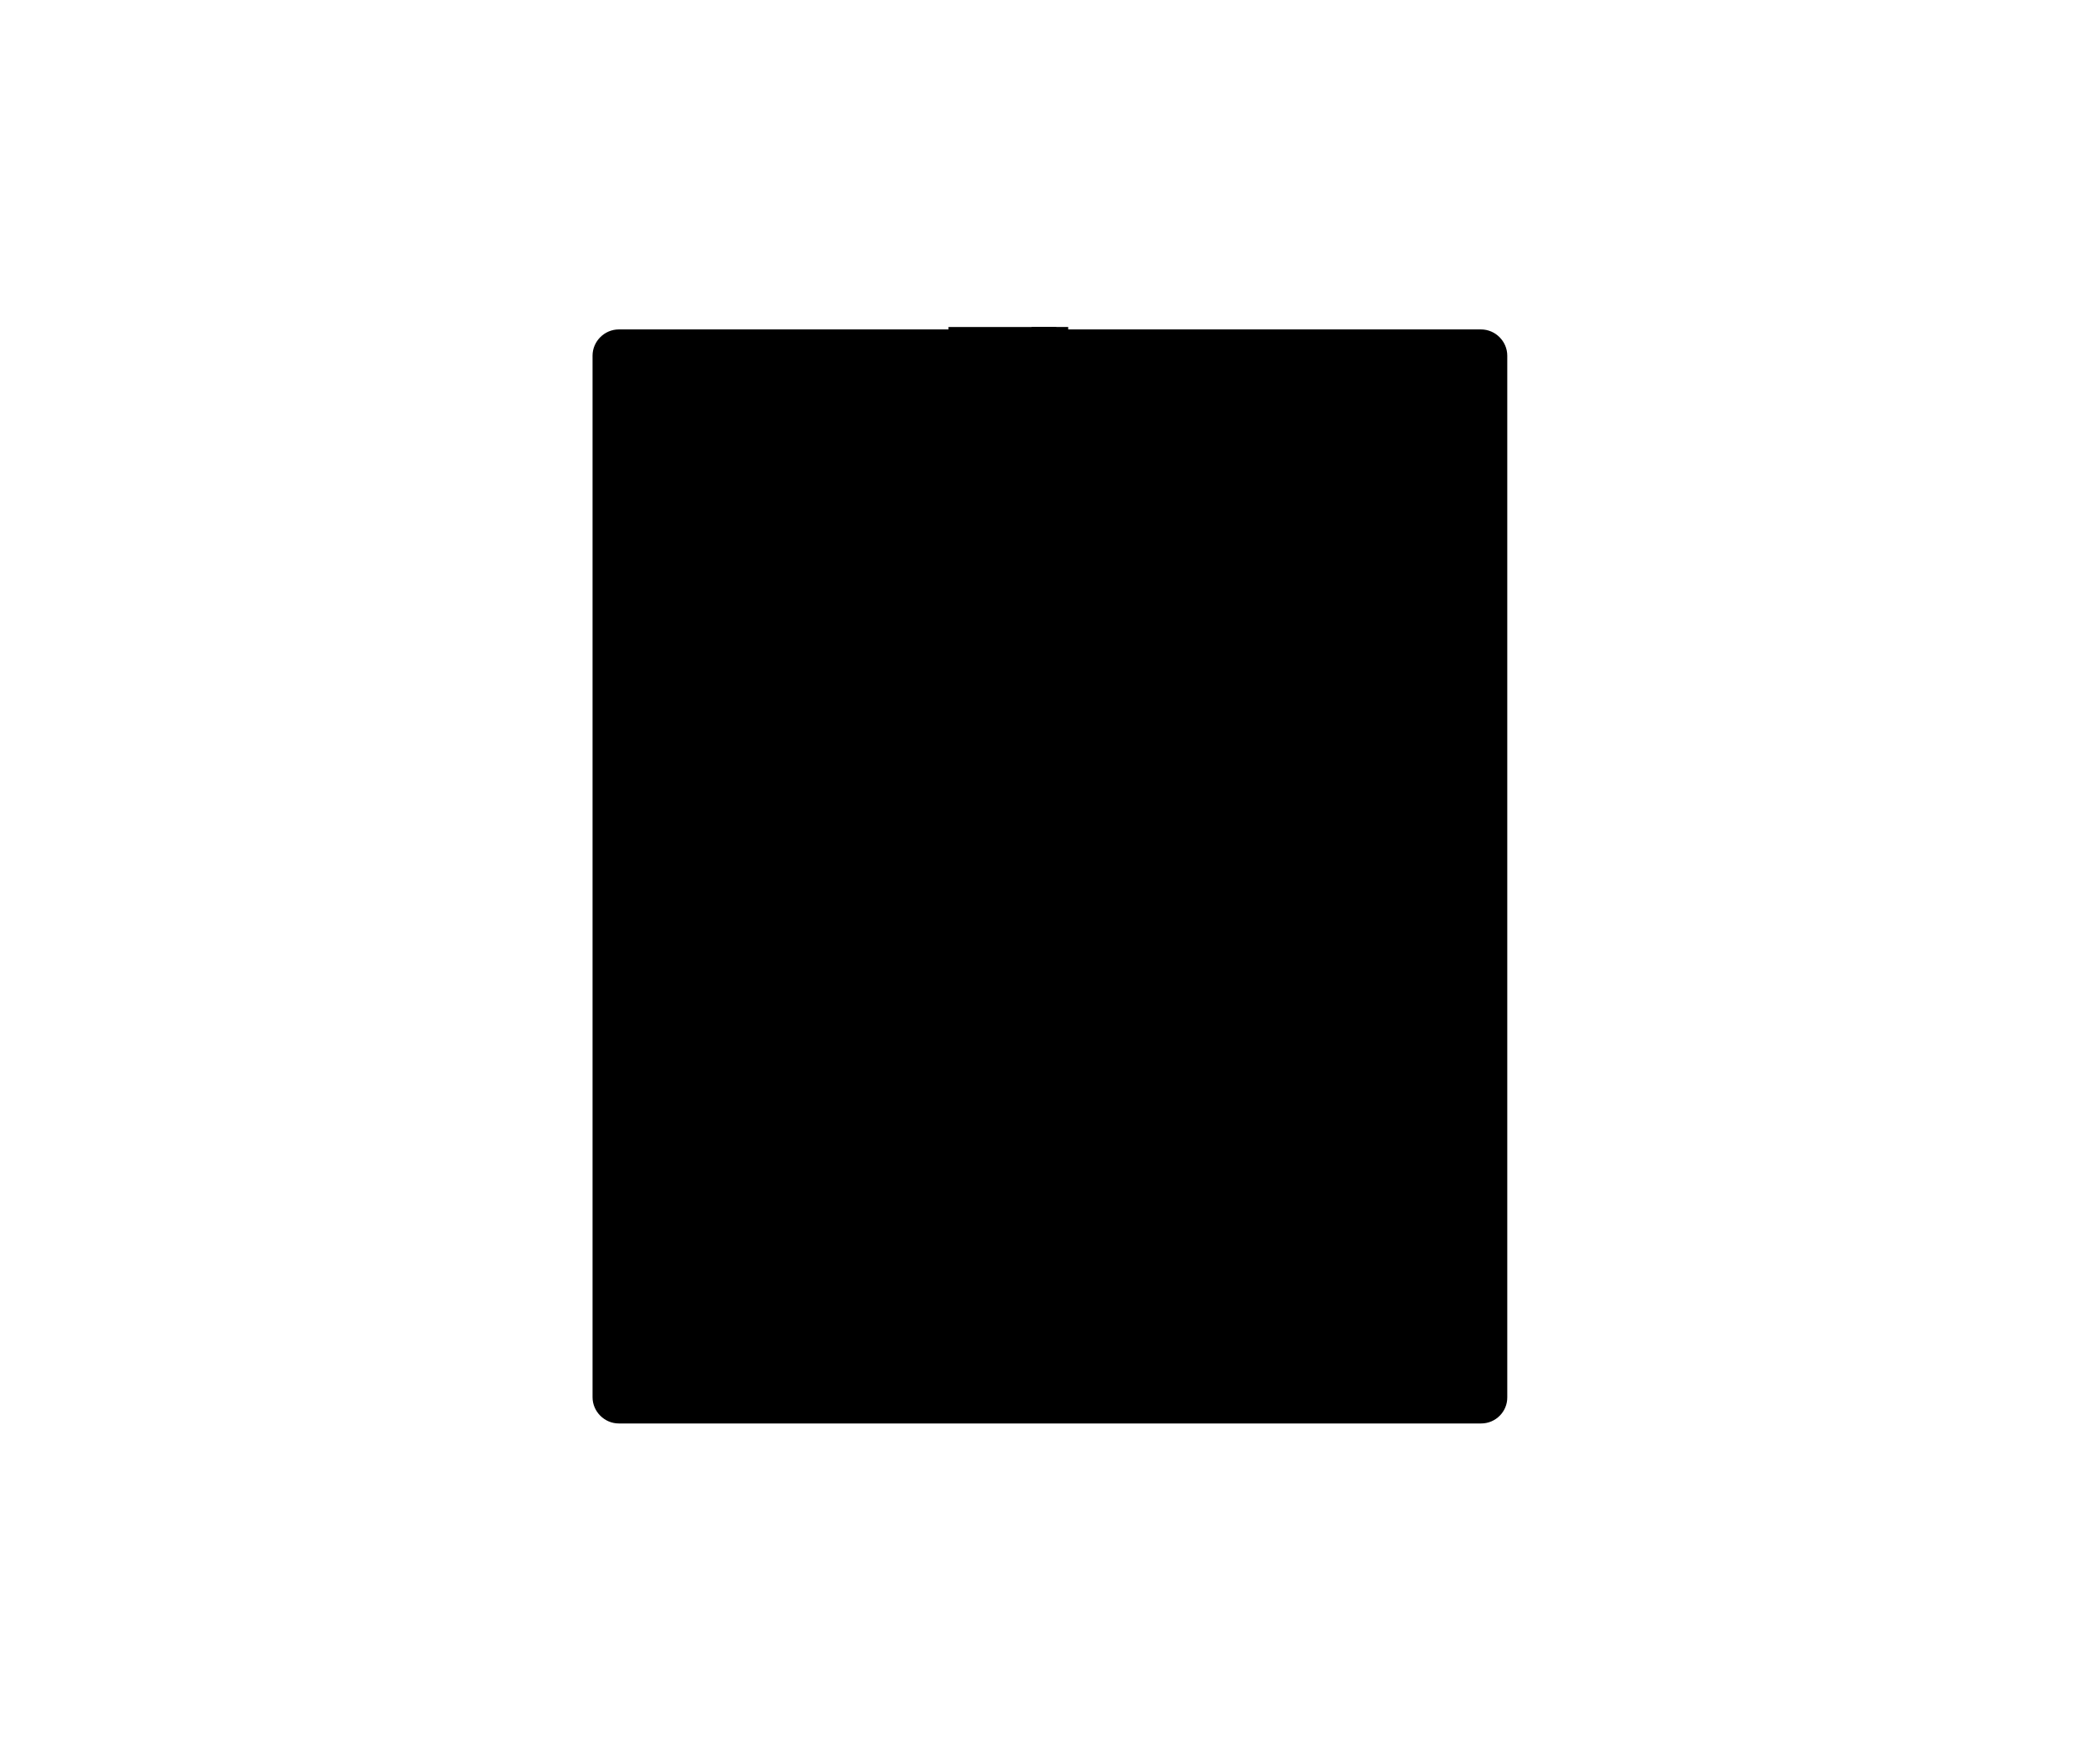
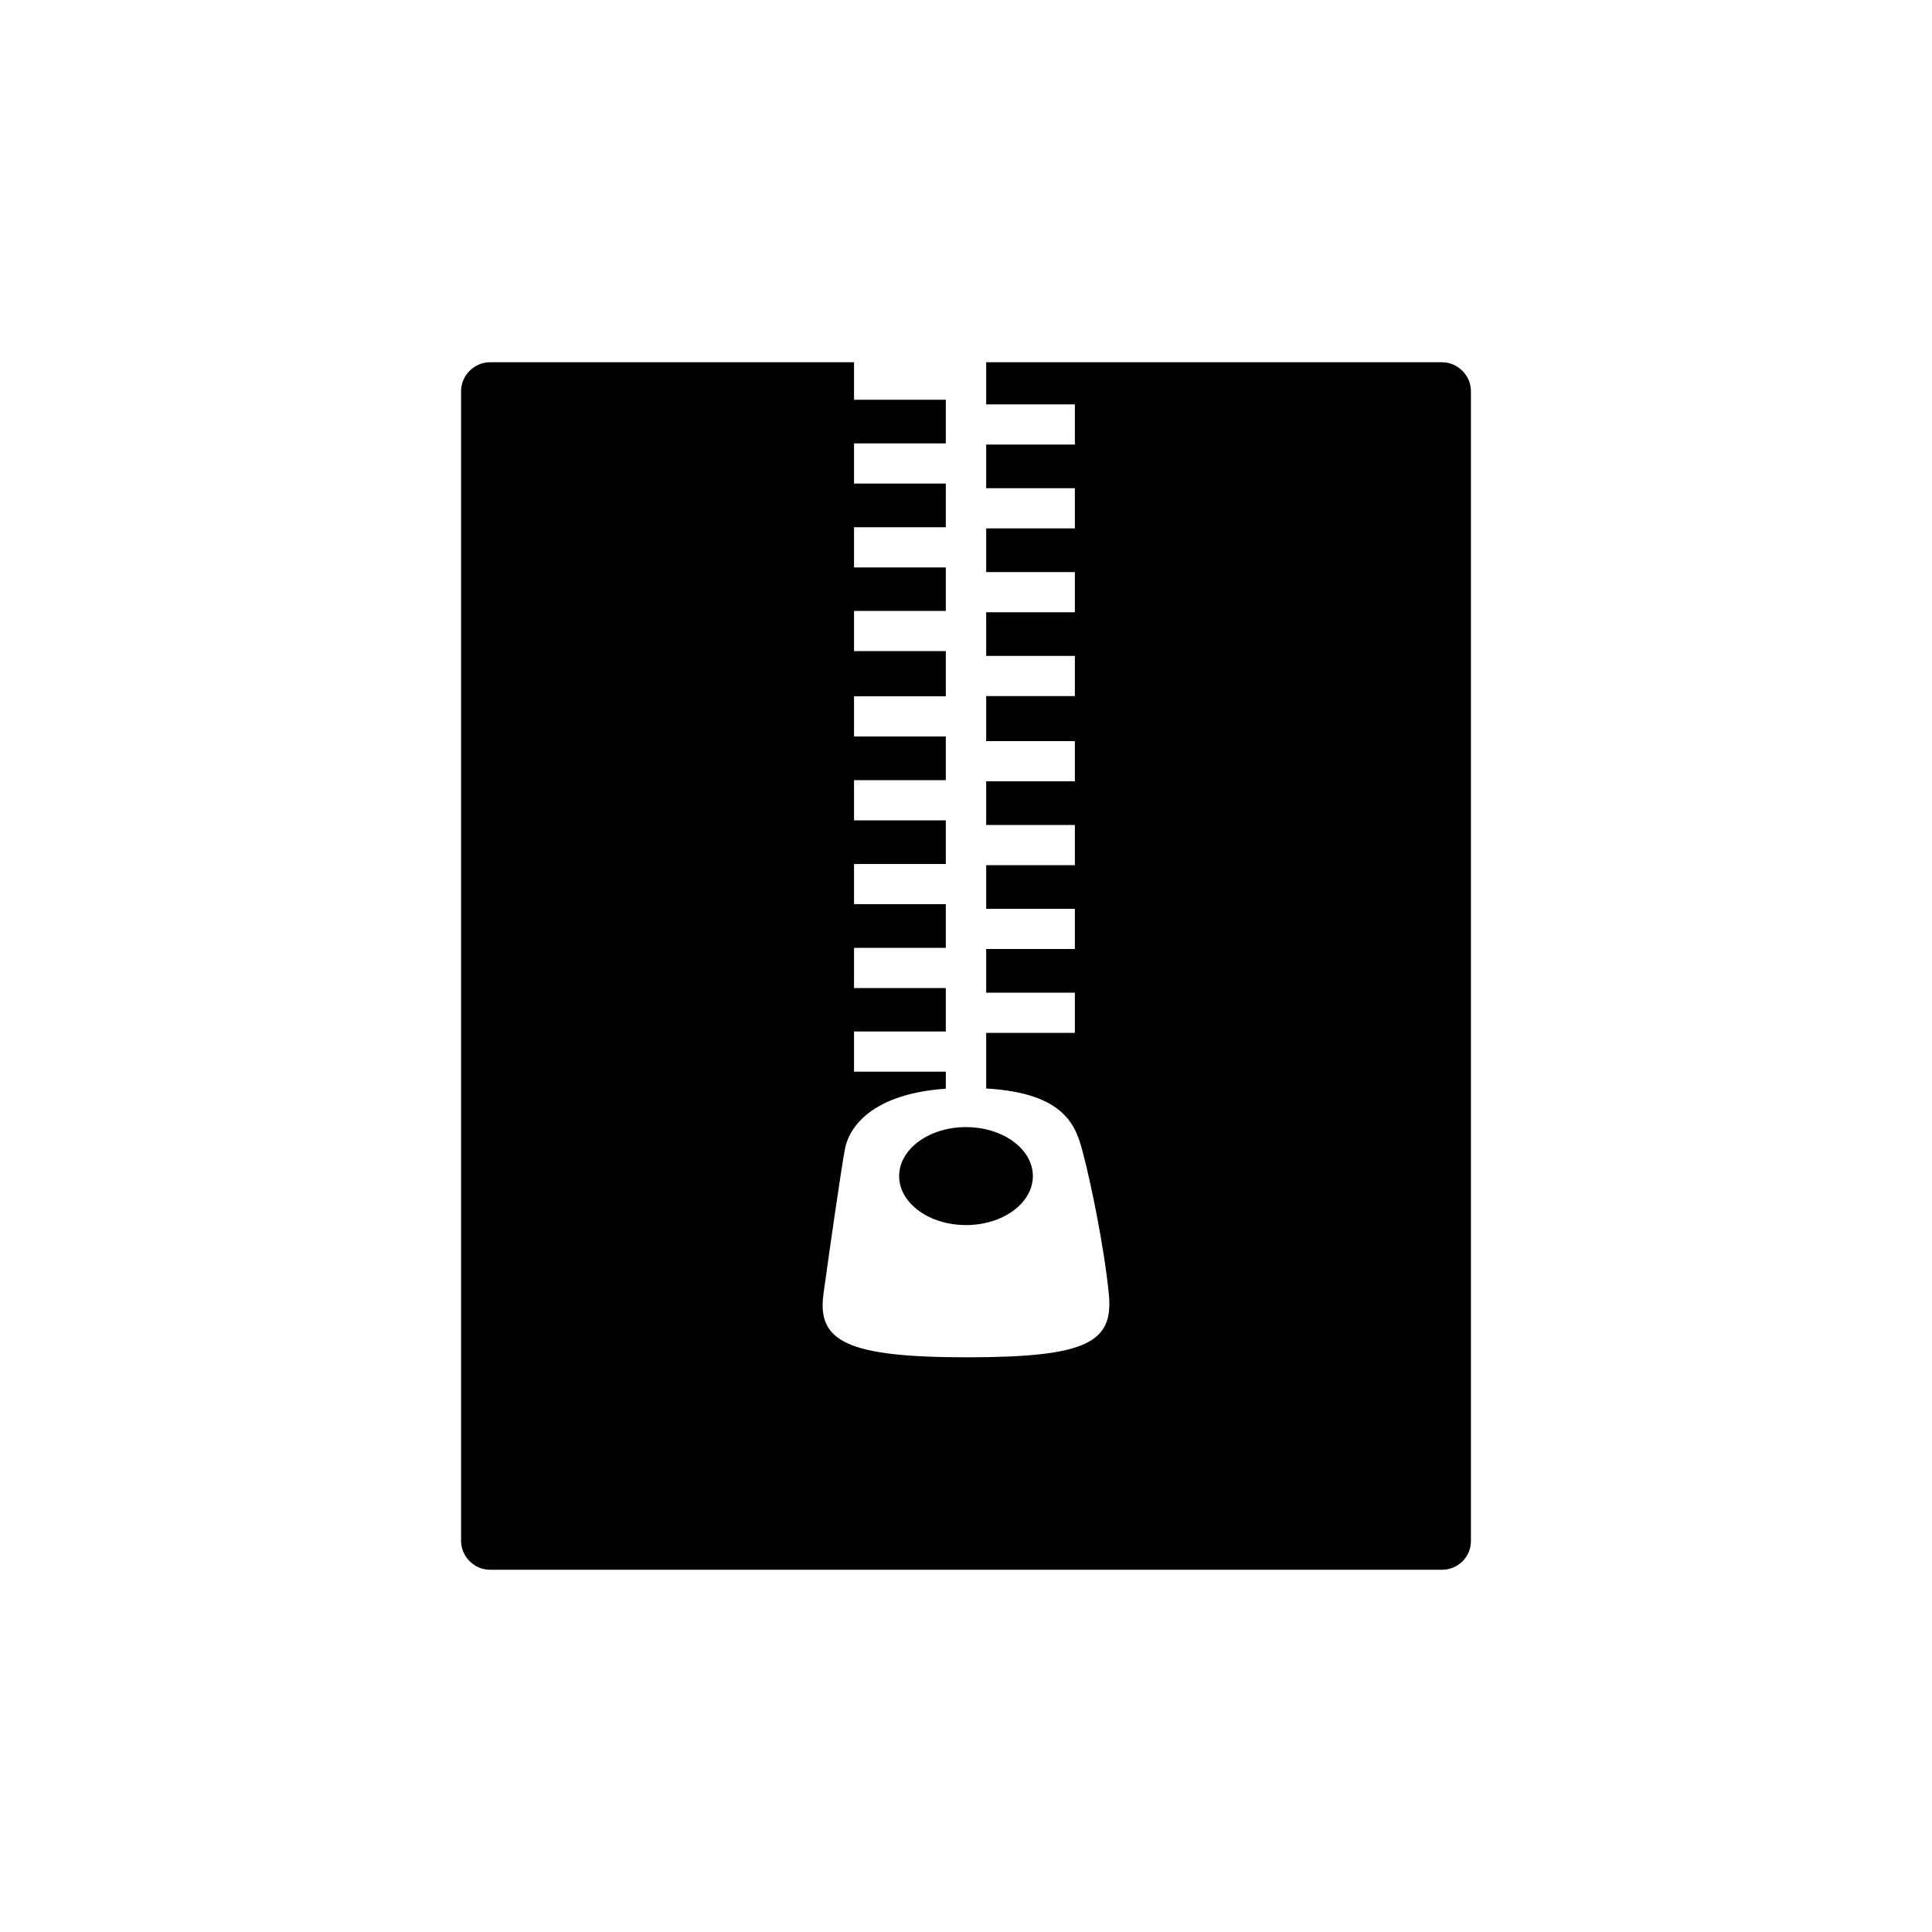
- <svg xmlns="http://www.w3.org/2000/svg" viewBox="0 0 1200 1000" fill="currentColor">
-   <path d="M846.4 813.2H353.6c-8.2 0-15-6.8-15-15v-595c0-8.2 6.8-15 15-15h492.7c8.2 0 15 6.8 15 15v595c.1 8.3-6.7 15-14.9 15z" />
-   <g>
-     <path d="M589.5 186.8h20.9v380.3h-20.9z" />
-     <path d="M594.7 210h61.6v20.8h-61.6zm0 43.4h61.6v20.8h-61.6zm0 43.4h61.6v20.8h-61.6zm0 43.4h61.6V361h-61.6zm0 44.1h61.6v20.8h-61.6zm0 43.4h61.6v20.8h-61.6zm0 43.4h61.6v20.8h-61.6zm0 43.4h61.6v20.8h-61.6z" />
-     <path d="M542 230.2h61.6V251H542zm0 43.4h61.6v20.8H542zm0 43.3h61.6v20.8H542zm0 44.2h61.6v20.8H542zm0 43.4h61.6v20.8H542zm0 43.4h61.6v20.8H542zm0 43.4h61.6v20.8H542zm0-304.5h61.6v20.8H542zm0 347.8h61.6v20.8H542zm132.3 160.8c-3.5-26.4-8.8-52.7-13.3-79-.2-1-.5-1.9-.9-2.9-6.7-14.5-24.6-20.7-60-20.5-35.5-.3-53.4 6-60 20.5-.4.9-.8 1.9-.9 2.9-4.5 26.3-9.8 52.6-13.3 79-2.5 18.8 13.7 30.7 41.1 31.8 10.8.4 21.7-.3 32.5 0h1.2c10.8-.2 21.7.5 32.5 0 27.4-1.1 43.6-13 41.1-31.8zM601 666.2h-2c-19.6.1-33.2-9.9-33.6-24.7-.4-15.4 13.8-26.3 34-26v.1h1.2v-.1c20.2-.3 34.4 10.5 34 26-.4 14.8-14 24.8-33.6 24.7z" />
-   </g>
+ <svg xmlns="http://www.w3.org/2000/svg" viewBox="0 0 1000 1000" fill="currentColor">
+   <path fill-rule="evenodd" clip-rule="evenodd" d="M489.549 229.5H442.049V250.3H489.549V272.9H442.049V293.7H489.549V316.2H442.049V337H489.549V360.4H442.049V381.2H489.549V403.8H442.049V424.6H489.549V447.2H442.049V468H489.549V490.6H442.049V511.4H489.549V533.9H442.049V554.7H489.549V563.504C447.568 566.488 438.963 586.576 437.429 594.248C435.769 602.546 429.586 645.281 426.226 669.759C422.866 694.238 438.259 702.536 500.493 702.536C562.728 702.536 576.436 694.818 573.93 669.759C571.424 644.701 564.387 611.259 560.653 597.152L560.584 596.892C557.114 583.775 552.364 565.821 510.449 563.404V534.6H556.349V513.8H510.449V491.2H556.349V470.4H510.449V447.8H556.349V427H510.449V404.4H556.349V383.6H510.449V360.3H556.349V339.5H510.449V316.9H556.349V296.1H510.449V273.5H556.349V252.7H510.449V230.1H556.349V209.3H510.449V187.5H746.349C754.549 187.5 761.349 194.3 761.349 202.5V797.5C761.449 805.8 754.649 812.5 746.449 812.5H253.649C245.449 812.5 238.649 805.7 238.649 797.5V202.5C238.649 194.3 245.449 187.5 253.649 187.5H442.049V206.9H489.549V229.5ZM534.608 608.74C534.608 622.742 519.114 634.093 500 634.093C480.886 634.093 465.392 622.742 465.392 608.74C465.392 594.738 480.886 583.386 500 583.386C519.114 583.386 534.608 594.738 534.608 608.74Z" />
</svg>
